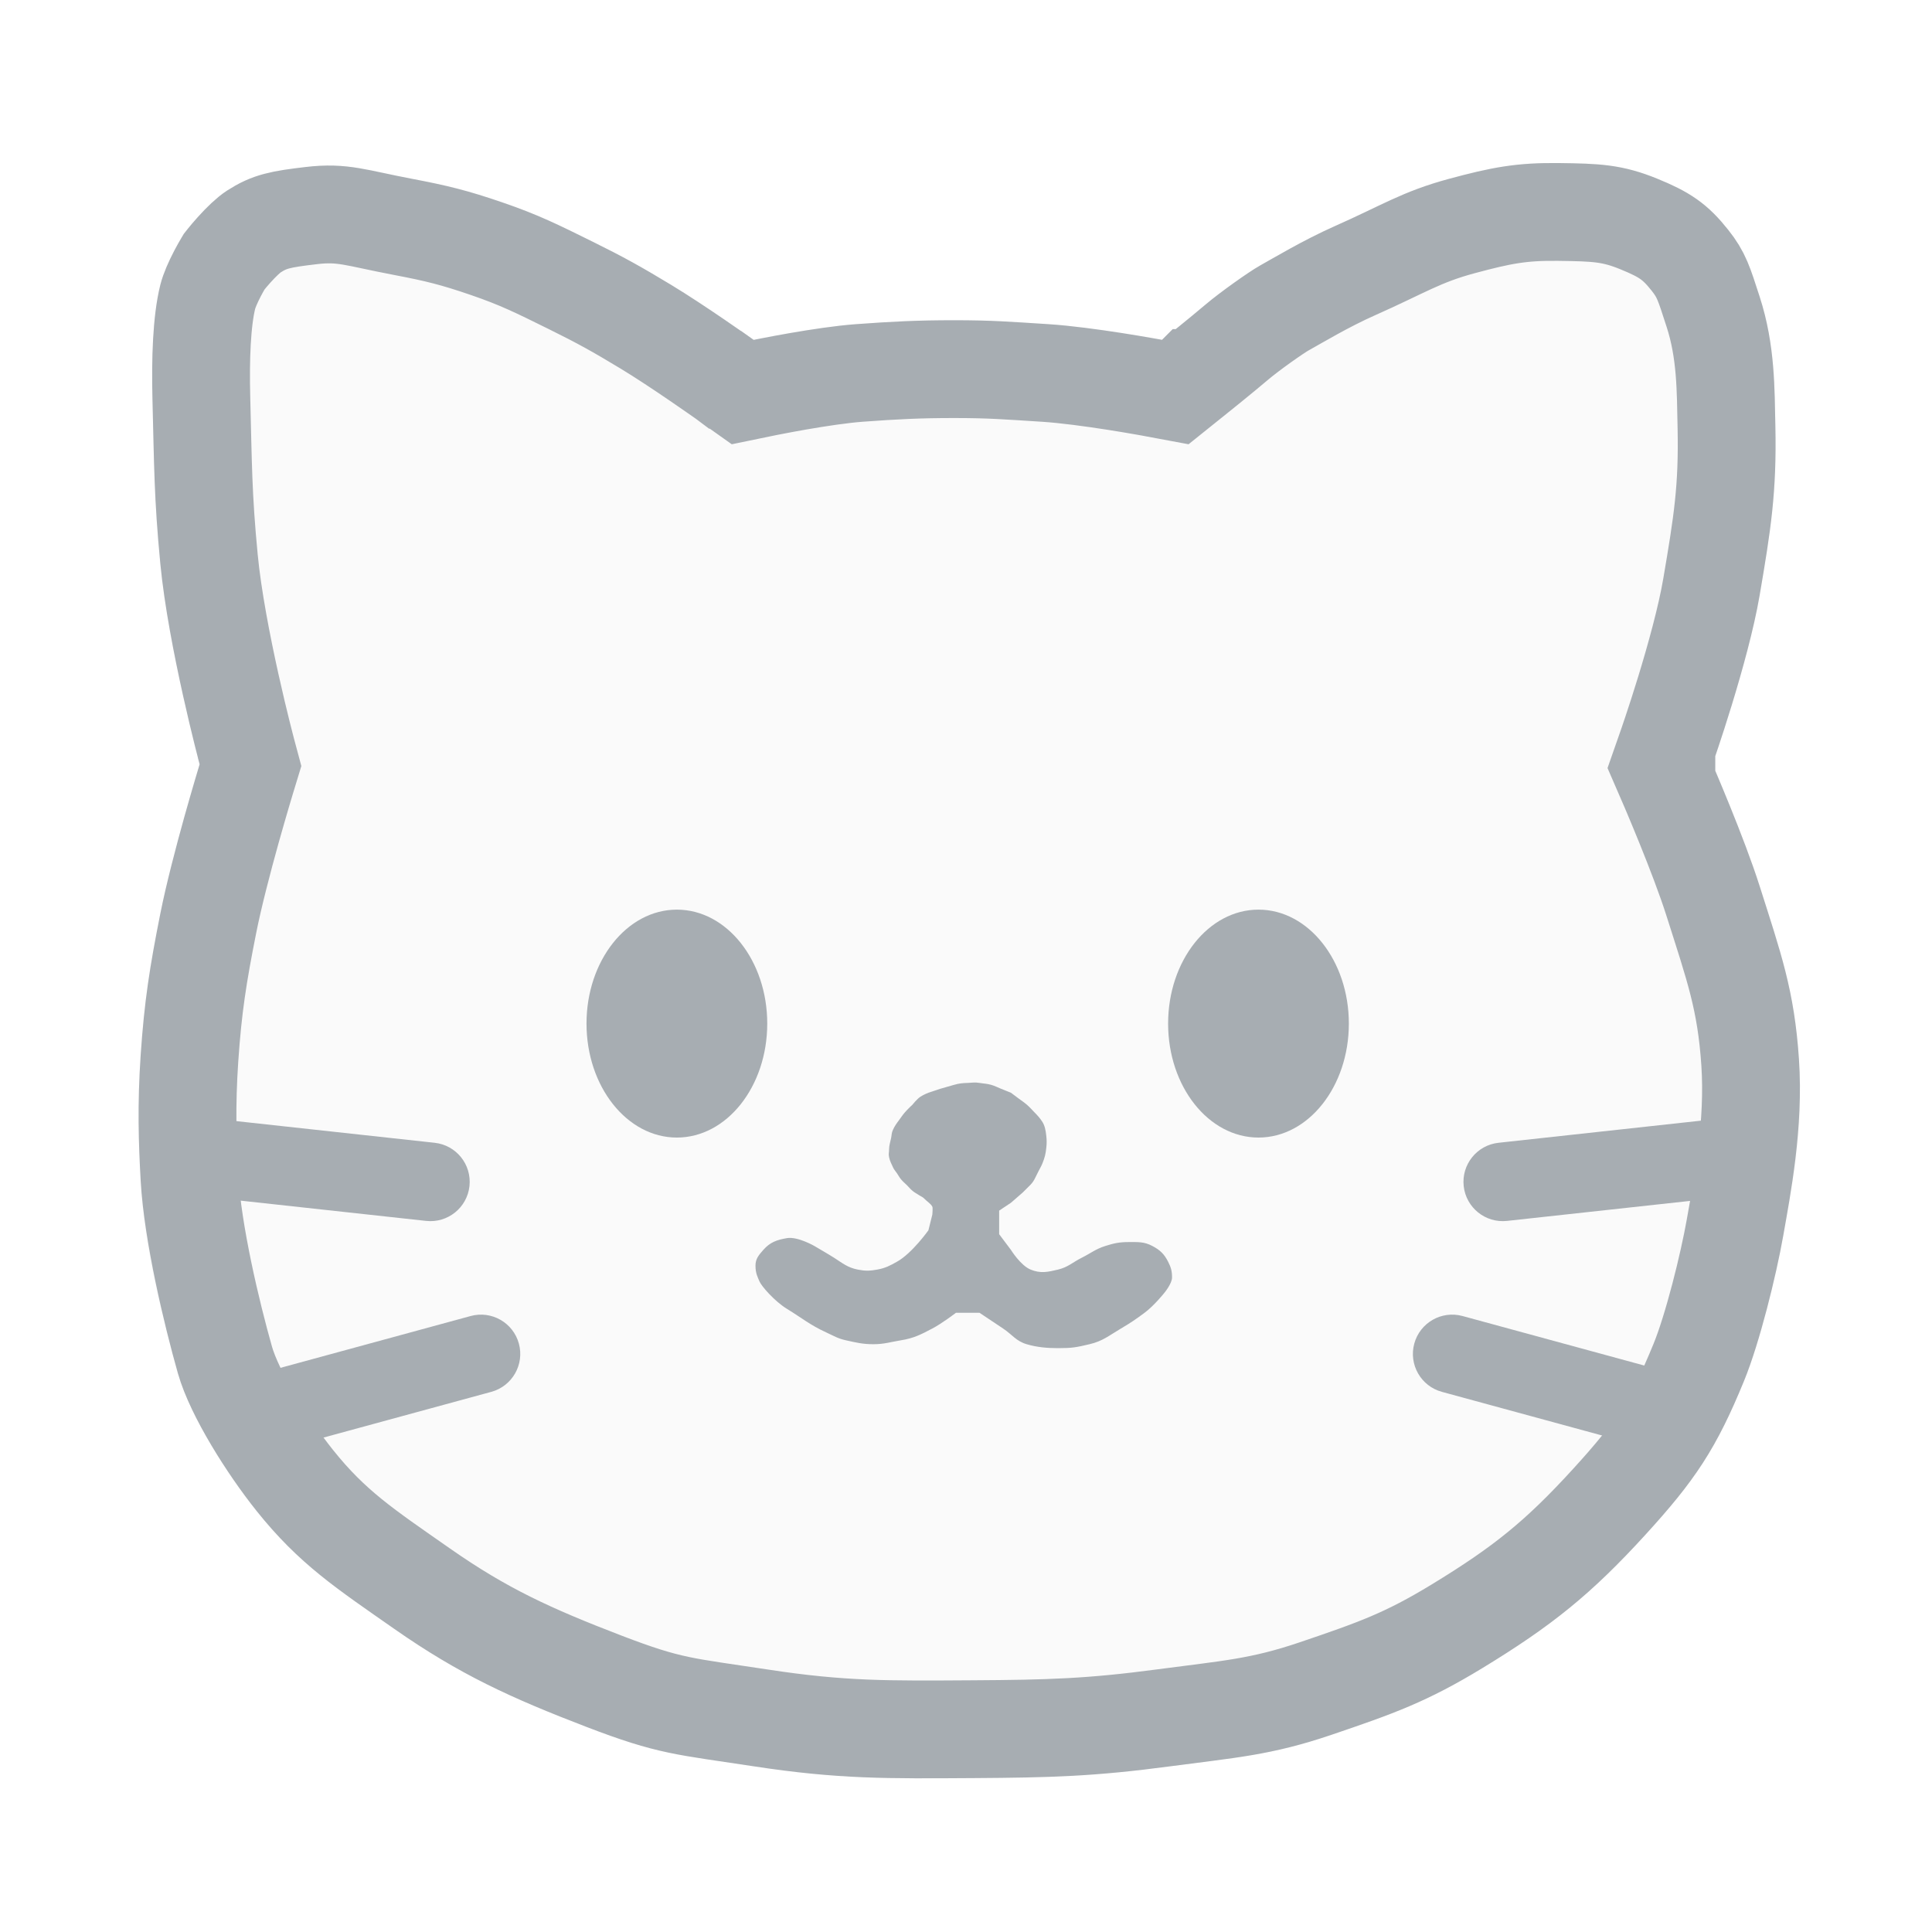
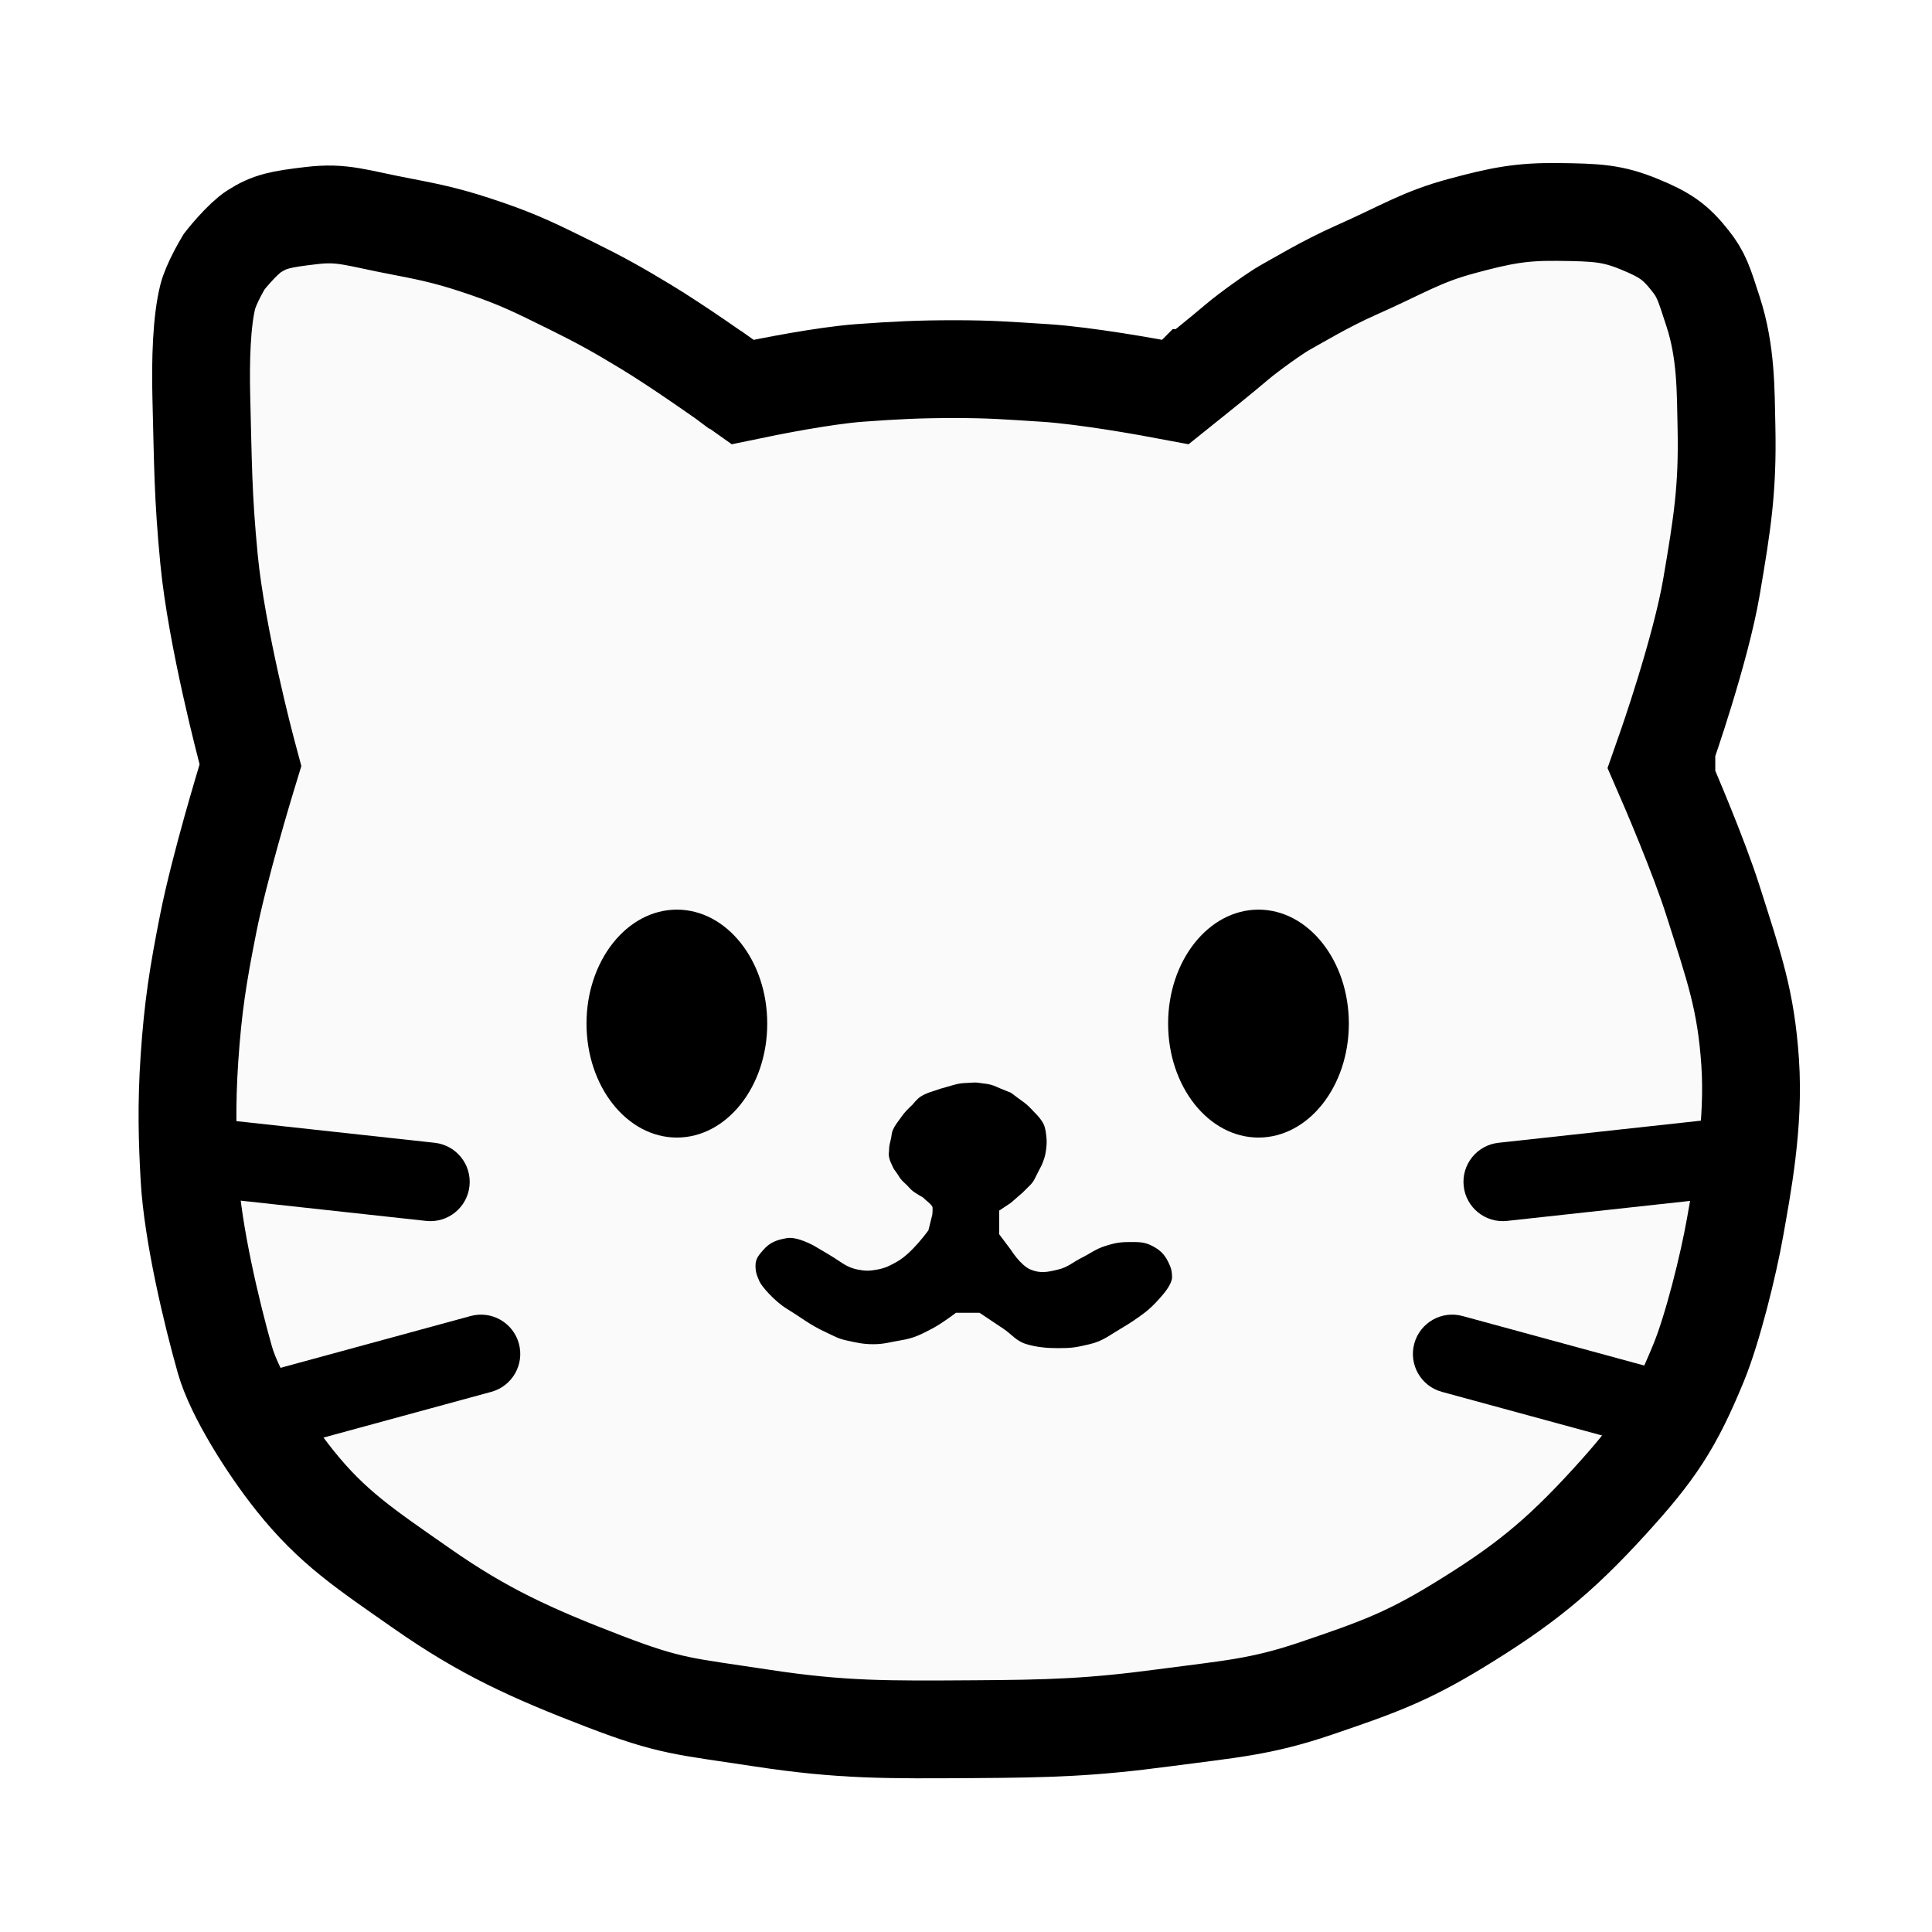
<svg xmlns="http://www.w3.org/2000/svg" viewBox="0 0 80 80" fill="none">
  <path d="M74.49 43.85C74.684 46.715 74.338 48.345 73.84 51.173C73.553 52.8 72.863 55.608 72.212 57.193C71.06 59.997 70.187 61.299 68.144 63.539C65.884 66.018 64.176 67 61.311 68.746C59.005 70.15 57.684 70.97 55.127 71.837C52.614 72.69 51.087 72.789 48.456 73.139C45.301 73.559 43.503 73.607 40.321 73.627C36.757 73.65 34.731 73.678 31.209 73.139C28.04 72.654 26.63 72.008 23.637 70.859C20.532 69.667 18.879 68.861 16.152 66.954C13.825 65.327 12.555 64.454 10.783 62.235C8.832 59.793 7.895 58.571 7.04 55.564C6.486 53.612 5.968 51.42 5.825 48.895C5.738 47.349 5.685 45.748 5.825 43.688C5.978 41.446 6.2 40.033 6.639 37.83C7.127 35.381 8.266 31.647 8.266 31.647C8.266 31.647 6.97 26.793 6.639 23.349C6.377 20.622 6.383 19.253 6.313 16.515C6.273 14.927 6.313 13.098 6.639 11.796C6.88 10.831 7.615 9.681 7.615 9.681C7.615 9.681 8.53 8.457 9.405 7.891C10.484 7.193 11.342 7.07 12.659 6.915C14.374 6.713 15.357 7.08 17.053 7.403C18.536 7.685 19.366 7.889 20.795 8.379C22.302 8.896 23.108 9.301 24.537 10.006C25.838 10.648 26.55 11.046 27.792 11.796C29.165 12.625 31.209 14.074 31.209 14.074C31.209 14.074 33.772 13.545 35.439 13.423C36.96 13.312 37.982 13.26 39.507 13.26C41.095 13.26 41.827 13.323 43.412 13.423C45.269 13.54 48.131 14.074 48.131 14.074C48.131 14.074 49.304 13.133 49.92 12.61C50.496 12.121 51.71 11.254 52.199 10.982C52.687 10.711 53.963 9.944 55.29 9.355C57.083 8.56 58.115 7.913 60.009 7.403C61.737 6.937 62.775 6.729 64.565 6.752C66.165 6.772 67.152 6.796 68.633 7.403C69.938 7.937 70.684 8.413 71.561 9.518C72.304 10.453 72.495 11.149 72.863 12.284C73.513 14.287 73.483 16.189 73.514 17.654C73.571 20.392 73.324 21.95 72.863 24.65C72.386 27.447 70.911 31.647 70.911 31.647C70.911 31.647 72.224 34.678 72.863 36.691C73.731 39.424 74.297 40.99 74.49 43.85Z" fill="#FAFAFA" />
-   <path d="M64.539 8.777C66.104 8.796 66.762 8.825 67.865 9.277C68.932 9.713 69.364 10.006 69.976 10.777C70.457 11.383 70.554 11.729 70.937 12.909C71.476 14.57 71.457 16.143 71.49 17.697C71.543 20.237 71.322 21.642 70.867 24.31C70.651 25.574 70.196 27.22 69.772 28.605C69.564 29.285 69.369 29.881 69.227 30.307C69.156 30.519 69.099 30.689 69.059 30.804C69.039 30.861 69.024 30.906 69.014 30.935C69.009 30.949 69.006 30.96 69.003 30.967C69.002 30.97 69.001 30.973 69.001 30.975V30.976H68.999L68.737 31.725L69.052 32.452L69.053 32.453C69.054 32.455 69.054 32.457 69.055 32.459C69.057 32.464 69.061 32.472 69.066 32.483C69.075 32.504 69.089 32.536 69.107 32.578C69.143 32.662 69.195 32.785 69.26 32.939C69.39 33.247 69.57 33.68 69.77 34.173C70.175 35.173 70.638 36.375 70.933 37.304C71.812 40.071 72.296 41.409 72.47 43.987C72.644 46.559 72.142 49.135 71.845 50.822C71.57 52.382 70.912 55.029 70.339 56.423C69.287 58.986 68.548 60.09 66.648 62.174C64.527 64.5 63.048 65.686 60.334 67.34C58.222 68.626 56.994 69.065 54.477 69.919C52.195 70.693 50.903 70.771 48.189 71.132C45.155 71.536 43.452 71.582 40.307 71.602C36.749 71.624 34.864 71.649 31.515 71.137C28.321 70.648 27.773 70.678 25.014 69.619C21.988 68.457 20.015 67.558 17.476 65.782C15.107 64.126 13.762 63.25 12.203 61.297C11.08 59.892 9.71 57.708 9.314 56.313C8.767 54.386 7.977 51.072 7.847 48.781C7.762 47.279 7.713 45.77 7.845 43.825C7.99 41.694 8.198 40.37 8.625 38.226C8.853 37.08 9.242 35.595 9.585 34.364C9.755 33.756 9.911 33.222 10.023 32.841C10.079 32.651 10.125 32.498 10.156 32.395C10.171 32.343 10.183 32.303 10.191 32.277C10.195 32.264 10.198 32.254 10.2 32.247C10.201 32.244 10.202 32.241 10.203 32.239V32.239L10.372 31.684L10.222 31.124V31.123C10.222 31.122 10.22 31.118 10.219 31.114L10.17 30.924C10.136 30.79 10.085 30.593 10.023 30.346C9.899 29.85 9.731 29.152 9.553 28.35C9.192 26.726 8.808 24.749 8.655 23.154C8.401 20.516 8.408 19.231 8.337 16.463C8.297 14.882 8.351 13.297 8.603 12.287C8.665 12.041 8.82 11.681 9.011 11.317C9.099 11.149 9.181 11.006 9.24 10.906C9.256 10.879 9.27 10.854 9.282 10.834C9.3 10.811 9.322 10.783 9.349 10.75C9.431 10.648 9.549 10.506 9.689 10.351C9.997 10.007 10.3 9.723 10.504 9.591C11.163 9.165 11.613 9.077 12.896 8.926C14.206 8.772 14.723 9.021 16.674 9.392C18.081 9.659 18.816 9.841 20.137 10.294C21.511 10.765 22.216 11.118 23.641 11.822C24.883 12.435 25.545 12.805 26.745 13.53C27.381 13.914 28.197 14.456 28.873 14.918C29.208 15.146 29.5 15.35 29.709 15.495C29.813 15.568 29.896 15.626 29.953 15.666C29.981 15.686 30.003 15.701 30.017 15.711L30.037 15.726H30.038L30.755 16.235L31.619 16.057C31.619 16.057 31.621 16.056 31.623 16.056L31.72 16.036C31.79 16.022 31.892 16.003 32.02 15.978C32.277 15.928 32.636 15.86 33.045 15.789C33.882 15.644 34.858 15.496 35.586 15.443C37.075 15.334 38.046 15.285 39.507 15.285C41.019 15.285 41.684 15.343 43.285 15.444C44.115 15.497 45.219 15.647 46.155 15.793C46.614 15.865 47.019 15.933 47.307 15.984C47.451 16.009 47.566 16.029 47.644 16.043C47.683 16.05 47.712 16.056 47.732 16.06C47.742 16.062 47.75 16.063 47.754 16.064L47.759 16.065L48.673 16.235L49.398 15.653L49.399 15.652C49.4 15.652 49.401 15.652 49.402 15.651C49.404 15.649 49.407 15.645 49.412 15.642C49.421 15.635 49.434 15.624 49.451 15.611C49.484 15.583 49.534 15.544 49.594 15.495C49.715 15.398 49.883 15.263 50.071 15.111C50.441 14.81 50.904 14.431 51.231 14.153C51.738 13.723 52.842 12.941 53.182 12.752C53.75 12.437 54.894 11.746 56.111 11.206C58.13 10.31 58.842 9.814 60.536 9.358C62.162 8.92 63.003 8.757 64.539 8.777Z" stroke="#A7ADB2" stroke-width="4.05" />
-   <ellipse cx="28.028" cy="42.385" rx="3.742" ry="4.719" fill="#A7ADB2" />
-   <ellipse cx="52.111" cy="42.385" rx="3.742" ry="4.719" fill="#A7ADB2" />
-   <path d="M36.978 46.778C37.043 46.633 37.128 46.514 37.224 46.387C37.319 46.26 37.364 46.182 37.468 46.062C37.585 45.925 37.79 45.736 37.79 45.736C37.79 45.736 37.965 45.509 38.115 45.411C38.259 45.317 38.444 45.248 38.444 45.248L38.932 45.085C38.932 45.085 39.279 44.986 39.501 44.922C39.724 44.859 39.84 44.849 40.071 44.841C40.264 44.834 40.368 44.809 40.559 44.841C40.75 44.873 40.861 44.869 41.047 44.922C41.212 44.97 41.295 45.022 41.454 45.085C41.613 45.149 41.861 45.248 41.861 45.248C41.861 45.248 42.059 45.397 42.186 45.492C42.313 45.587 42.391 45.633 42.512 45.736C42.648 45.853 42.71 45.934 42.837 46.062C42.964 46.189 43.064 46.301 43.161 46.452C43.257 46.604 43.298 46.777 43.325 47.038C43.345 47.227 43.345 47.336 43.325 47.526C43.298 47.786 43.261 47.934 43.163 48.177C43.109 48.308 43.063 48.375 43 48.502C42.936 48.629 42.901 48.7 42.837 48.828C42.773 48.955 42.673 49.056 42.673 49.056L42.347 49.381L41.861 49.804L41.373 50.129L41.373 51.106L41.861 51.756C41.861 51.756 42.259 52.399 42.674 52.57C43.086 52.739 43.381 52.674 43.813 52.57C44.228 52.47 44.408 52.273 44.79 52.082C45.171 51.891 45.36 51.723 45.766 51.594C46.134 51.477 46.356 51.431 46.742 51.431C47.129 51.431 47.377 51.413 47.718 51.594C48.036 51.762 48.206 51.924 48.369 52.245C48.488 52.478 48.532 52.633 48.532 52.895C48.532 53.157 48.204 53.546 48.204 53.546C48.204 53.546 47.791 54.064 47.393 54.36C47.025 54.633 46.812 54.778 46.417 55.011C45.927 55.299 45.668 55.531 45.115 55.661C44.559 55.793 44.385 55.824 43.813 55.824C43.368 55.824 42.938 55.788 42.512 55.661C42.072 55.531 41.917 55.265 41.535 55.011C41.154 54.757 40.559 54.36 40.559 54.36H39.583C39.583 54.36 39.012 54.798 38.606 55.011C38.126 55.263 37.841 55.412 37.305 55.499C36.866 55.57 36.611 55.661 36.166 55.661C35.721 55.661 35.461 55.594 35.027 55.499C34.693 55.426 34.524 55.316 34.213 55.173C33.54 54.864 33.218 54.585 32.586 54.197C32.075 53.884 31.527 53.256 31.447 53.058C31.381 52.895 31.282 52.733 31.283 52.407C31.283 52.123 31.42 51.97 31.607 51.756C31.888 51.436 32.166 51.34 32.586 51.268C33.029 51.193 33.722 51.594 33.722 51.594C33.722 51.594 34.343 51.956 34.539 52.082C34.897 52.312 35.097 52.486 35.515 52.57C35.827 52.632 36.016 52.628 36.328 52.57C36.665 52.508 36.843 52.412 37.142 52.245C37.77 51.894 38.444 50.943 38.444 50.943L38.606 50.292C38.606 50.292 38.631 50.016 38.606 49.967C38.543 49.84 38.378 49.745 38.281 49.641C38.203 49.557 38.132 49.542 38.037 49.478C37.942 49.415 37.882 49.388 37.793 49.316C37.688 49.231 37.644 49.167 37.549 49.072C37.454 48.976 37.389 48.932 37.305 48.828C37.233 48.738 37.206 48.679 37.142 48.584C37.079 48.488 37.027 48.444 36.979 48.34C36.912 48.192 36.847 48.076 36.815 47.917C36.783 47.758 36.815 47.753 36.815 47.591C36.815 47.429 36.866 47.286 36.898 47.127C36.93 46.969 36.911 46.926 36.978 46.778Z" fill="#A7ADB2" />
-   <rect x="60.432" y="47.497" width="12.622" height="3.254" rx="1.627" transform="rotate(-6.23471 60.4317 47.4973)" fill="#A7ADB2" />
-   <rect x="58.99" y="54.066" width="12.622" height="3.254" rx="1.627" transform="rotate(15.2407 58.9902 54.0662)" fill="#A7ADB2" />
-   <rect width="12.622" height="3.254" rx="1.627" transform="matrix(-0.994085 -0.108602 -0.108602 0.994085 19.6166 47.4972)" fill="#A7ADB2" />
-   <rect width="12.622" height="3.254" rx="1.627" transform="matrix(-0.96483 0.262875 0.262875 0.96483 21.0581 54.0661)" fill="#A7ADB2" />
+   <path d="M64.539 8.777C66.104 8.796 66.762 8.825 67.865 9.277C68.932 9.713 69.364 10.006 69.976 10.777C70.457 11.383 70.554 11.729 70.937 12.909C71.476 14.57 71.457 16.143 71.49 17.697C71.543 20.237 71.322 21.642 70.867 24.31C70.651 25.574 70.196 27.22 69.772 28.605C69.564 29.285 69.369 29.881 69.227 30.307C69.156 30.519 69.099 30.689 69.059 30.804C69.039 30.861 69.024 30.906 69.014 30.935C69.009 30.949 69.006 30.96 69.003 30.967C69.002 30.97 69.001 30.973 69.001 30.975V30.976H68.999L68.737 31.725L69.052 32.452L69.053 32.453C69.054 32.455 69.054 32.457 69.055 32.459C69.057 32.464 69.061 32.472 69.066 32.483C69.075 32.504 69.089 32.536 69.107 32.578C69.143 32.662 69.195 32.785 69.26 32.939C69.39 33.247 69.57 33.68 69.77 34.173C70.175 35.173 70.638 36.375 70.933 37.304C71.812 40.071 72.296 41.409 72.47 43.987C72.644 46.559 72.142 49.135 71.845 50.822C71.57 52.382 70.912 55.029 70.339 56.423C69.287 58.986 68.548 60.09 66.648 62.174C64.527 64.5 63.048 65.686 60.334 67.34C58.222 68.626 56.994 69.065 54.477 69.919C52.195 70.693 50.903 70.771 48.189 71.132C45.155 71.536 43.452 71.582 40.307 71.602C36.749 71.624 34.864 71.649 31.515 71.137C28.321 70.648 27.773 70.678 25.014 69.619C21.988 68.457 20.015 67.558 17.476 65.782C15.107 64.126 13.762 63.25 12.203 61.297C11.08 59.892 9.71 57.708 9.314 56.313C8.767 54.386 7.977 51.072 7.847 48.781C7.762 47.279 7.713 45.77 7.845 43.825C7.99 41.694 8.198 40.37 8.625 38.226C8.853 37.08 9.242 35.595 9.585 34.364C9.755 33.756 9.911 33.222 10.023 32.841C10.079 32.651 10.125 32.498 10.156 32.395C10.171 32.343 10.183 32.303 10.191 32.277C10.195 32.264 10.198 32.254 10.2 32.247C10.201 32.244 10.202 32.241 10.203 32.239V32.239L10.372 31.684L10.222 31.124V31.123C10.222 31.122 10.22 31.118 10.219 31.114L10.17 30.924C10.136 30.79 10.085 30.593 10.023 30.346C9.899 29.85 9.731 29.152 9.553 28.35C9.192 26.726 8.808 24.749 8.655 23.154C8.401 20.516 8.408 19.231 8.337 16.463C8.297 14.882 8.351 13.297 8.603 12.287C8.665 12.041 8.82 11.681 9.011 11.317C9.099 11.149 9.181 11.006 9.24 10.906C9.256 10.879 9.27 10.854 9.282 10.834C9.3 10.811 9.322 10.783 9.349 10.75C9.431 10.648 9.549 10.506 9.689 10.351C9.997 10.007 10.3 9.723 10.504 9.591C11.163 9.165 11.613 9.077 12.896 8.926C14.206 8.772 14.723 9.021 16.674 9.392C18.081 9.659 18.816 9.841 20.137 10.294C21.511 10.765 22.216 11.118 23.641 11.822C24.883 12.435 25.545 12.805 26.745 13.53C27.381 13.914 28.197 14.456 28.873 14.918C29.208 15.146 29.5 15.35 29.709 15.495C29.813 15.568 29.896 15.626 29.953 15.666C29.981 15.686 30.003 15.701 30.017 15.711L30.037 15.726H30.038L30.755 16.235L31.619 16.057C31.619 16.057 31.621 16.056 31.623 16.056L31.72 16.036C31.79 16.022 31.892 16.003 32.02 15.978C32.277 15.928 32.636 15.86 33.045 15.789C33.882 15.644 34.858 15.496 35.586 15.443C37.075 15.334 38.046 15.285 39.507 15.285C41.019 15.285 41.684 15.343 43.285 15.444C44.115 15.497 45.219 15.647 46.155 15.793C46.614 15.865 47.019 15.933 47.307 15.984C47.451 16.009 47.566 16.029 47.644 16.043C47.683 16.05 47.712 16.056 47.732 16.06C47.742 16.062 47.75 16.063 47.754 16.064L47.759 16.065L48.673 16.235L49.398 15.653L49.399 15.652C49.4 15.652 49.401 15.652 49.402 15.651C49.404 15.649 49.407 15.645 49.412 15.642C49.421 15.635 49.434 15.624 49.451 15.611C49.484 15.583 49.534 15.544 49.594 15.495C49.715 15.398 49.883 15.263 50.071 15.111C50.441 14.81 50.904 14.431 51.231 14.153C51.738 13.723 52.842 12.941 53.182 12.752C53.75 12.437 54.894 11.746 56.111 11.206C58.13 10.31 58.842 9.814 60.536 9.358C62.162 8.92 63.003 8.757 64.539 8.777Z" stroke="currentColor" stroke-width="4.05" />
+   <ellipse cx="28.028" cy="42.385" rx="3.742" ry="4.719" fill="currentColor" />
+   <ellipse cx="52.111" cy="42.385" rx="3.742" ry="4.719" fill="currentColor" />
+   <path d="M36.978 46.778C37.043 46.633 37.128 46.514 37.224 46.387C37.319 46.26 37.364 46.182 37.468 46.062C37.585 45.925 37.79 45.736 37.79 45.736C37.79 45.736 37.965 45.509 38.115 45.411C38.259 45.317 38.444 45.248 38.444 45.248L38.932 45.085C38.932 45.085 39.279 44.986 39.501 44.922C39.724 44.859 39.84 44.849 40.071 44.841C40.264 44.834 40.368 44.809 40.559 44.841C40.75 44.873 40.861 44.869 41.047 44.922C41.212 44.97 41.295 45.022 41.454 45.085C41.613 45.149 41.861 45.248 41.861 45.248C41.861 45.248 42.059 45.397 42.186 45.492C42.313 45.587 42.391 45.633 42.512 45.736C42.648 45.853 42.71 45.934 42.837 46.062C42.964 46.189 43.064 46.301 43.161 46.452C43.257 46.604 43.298 46.777 43.325 47.038C43.345 47.227 43.345 47.336 43.325 47.526C43.298 47.786 43.261 47.934 43.163 48.177C43.109 48.308 43.063 48.375 43 48.502C42.936 48.629 42.901 48.7 42.837 48.828C42.773 48.955 42.673 49.056 42.673 49.056L42.347 49.381L41.861 49.804L41.373 50.129L41.373 51.106L41.861 51.756C41.861 51.756 42.259 52.399 42.674 52.57C43.086 52.739 43.381 52.674 43.813 52.57C44.228 52.47 44.408 52.273 44.79 52.082C45.171 51.891 45.36 51.723 45.766 51.594C46.134 51.477 46.356 51.431 46.742 51.431C47.129 51.431 47.377 51.413 47.718 51.594C48.036 51.762 48.206 51.924 48.369 52.245C48.488 52.478 48.532 52.633 48.532 52.895C48.532 53.157 48.204 53.546 48.204 53.546C48.204 53.546 47.791 54.064 47.393 54.36C47.025 54.633 46.812 54.778 46.417 55.011C45.927 55.299 45.668 55.531 45.115 55.661C44.559 55.793 44.385 55.824 43.813 55.824C43.368 55.824 42.938 55.788 42.512 55.661C42.072 55.531 41.917 55.265 41.535 55.011C41.154 54.757 40.559 54.36 40.559 54.36H39.583C39.583 54.36 39.012 54.798 38.606 55.011C38.126 55.263 37.841 55.412 37.305 55.499C36.866 55.57 36.611 55.661 36.166 55.661C35.721 55.661 35.461 55.594 35.027 55.499C34.693 55.426 34.524 55.316 34.213 55.173C33.54 54.864 33.218 54.585 32.586 54.197C32.075 53.884 31.527 53.256 31.447 53.058C31.381 52.895 31.282 52.733 31.283 52.407C31.283 52.123 31.42 51.97 31.607 51.756C31.888 51.436 32.166 51.34 32.586 51.268C33.029 51.193 33.722 51.594 33.722 51.594C33.722 51.594 34.343 51.956 34.539 52.082C34.897 52.312 35.097 52.486 35.515 52.57C35.827 52.632 36.016 52.628 36.328 52.57C36.665 52.508 36.843 52.412 37.142 52.245C37.77 51.894 38.444 50.943 38.444 50.943L38.606 50.292C38.606 50.292 38.631 50.016 38.606 49.967C38.543 49.84 38.378 49.745 38.281 49.641C38.203 49.557 38.132 49.542 38.037 49.478C37.942 49.415 37.882 49.388 37.793 49.316C37.688 49.231 37.644 49.167 37.549 49.072C37.454 48.976 37.389 48.932 37.305 48.828C37.233 48.738 37.206 48.679 37.142 48.584C37.079 48.488 37.027 48.444 36.979 48.34C36.912 48.192 36.847 48.076 36.815 47.917C36.783 47.758 36.815 47.753 36.815 47.591C36.815 47.429 36.866 47.286 36.898 47.127C36.93 46.969 36.911 46.926 36.978 46.778Z" fill="currentColor" />
+   <rect x="60.432" y="47.497" width="12.622" height="3.254" rx="1.627" transform="rotate(-6.23471 60.4317 47.4973)" fill="currentColor" />
+   <rect x="58.99" y="54.066" width="12.622" height="3.254" rx="1.627" transform="rotate(15.2407 58.9902 54.0662)" fill="currentColor" />
+   <rect width="12.622" height="3.254" rx="1.627" transform="matrix(-0.994085 -0.108602 -0.108602 0.994085 19.6166 47.4972)" fill="currentColor" />
+   <rect width="12.622" height="3.254" rx="1.627" transform="matrix(-0.96483 0.262875 0.262875 0.96483 21.0581 54.0661)" fill="currentColor" />
</svg>
